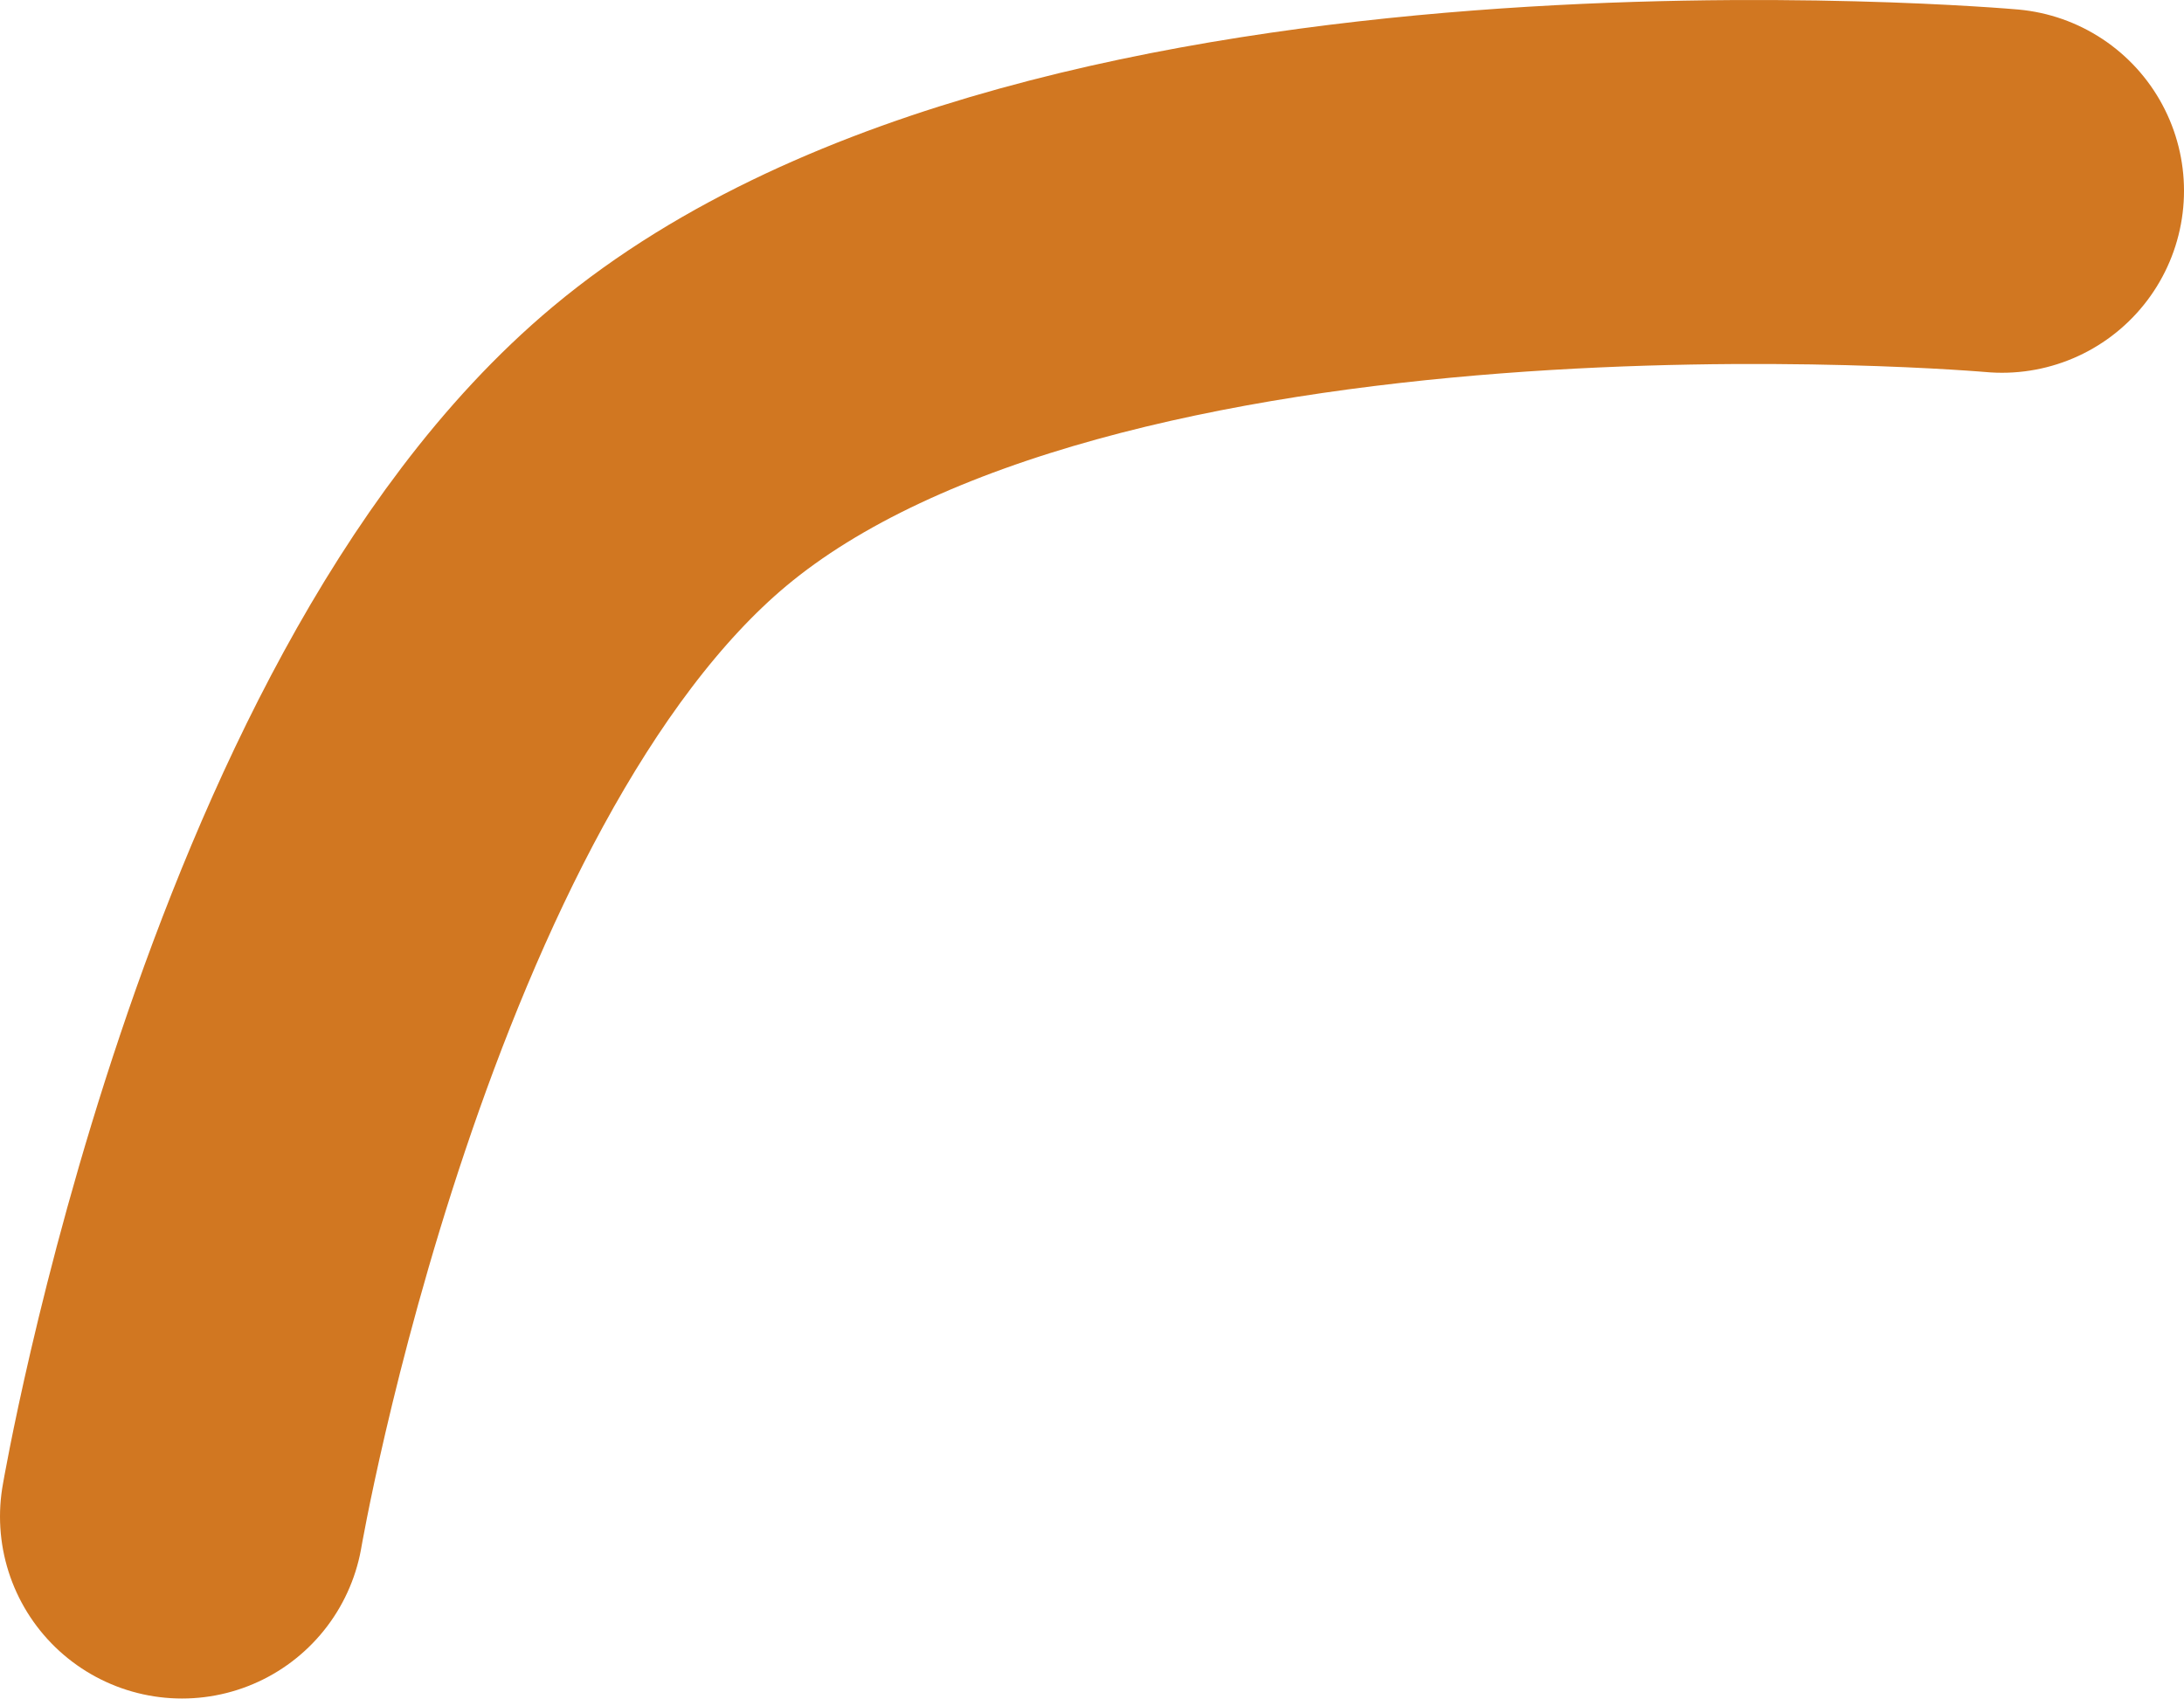
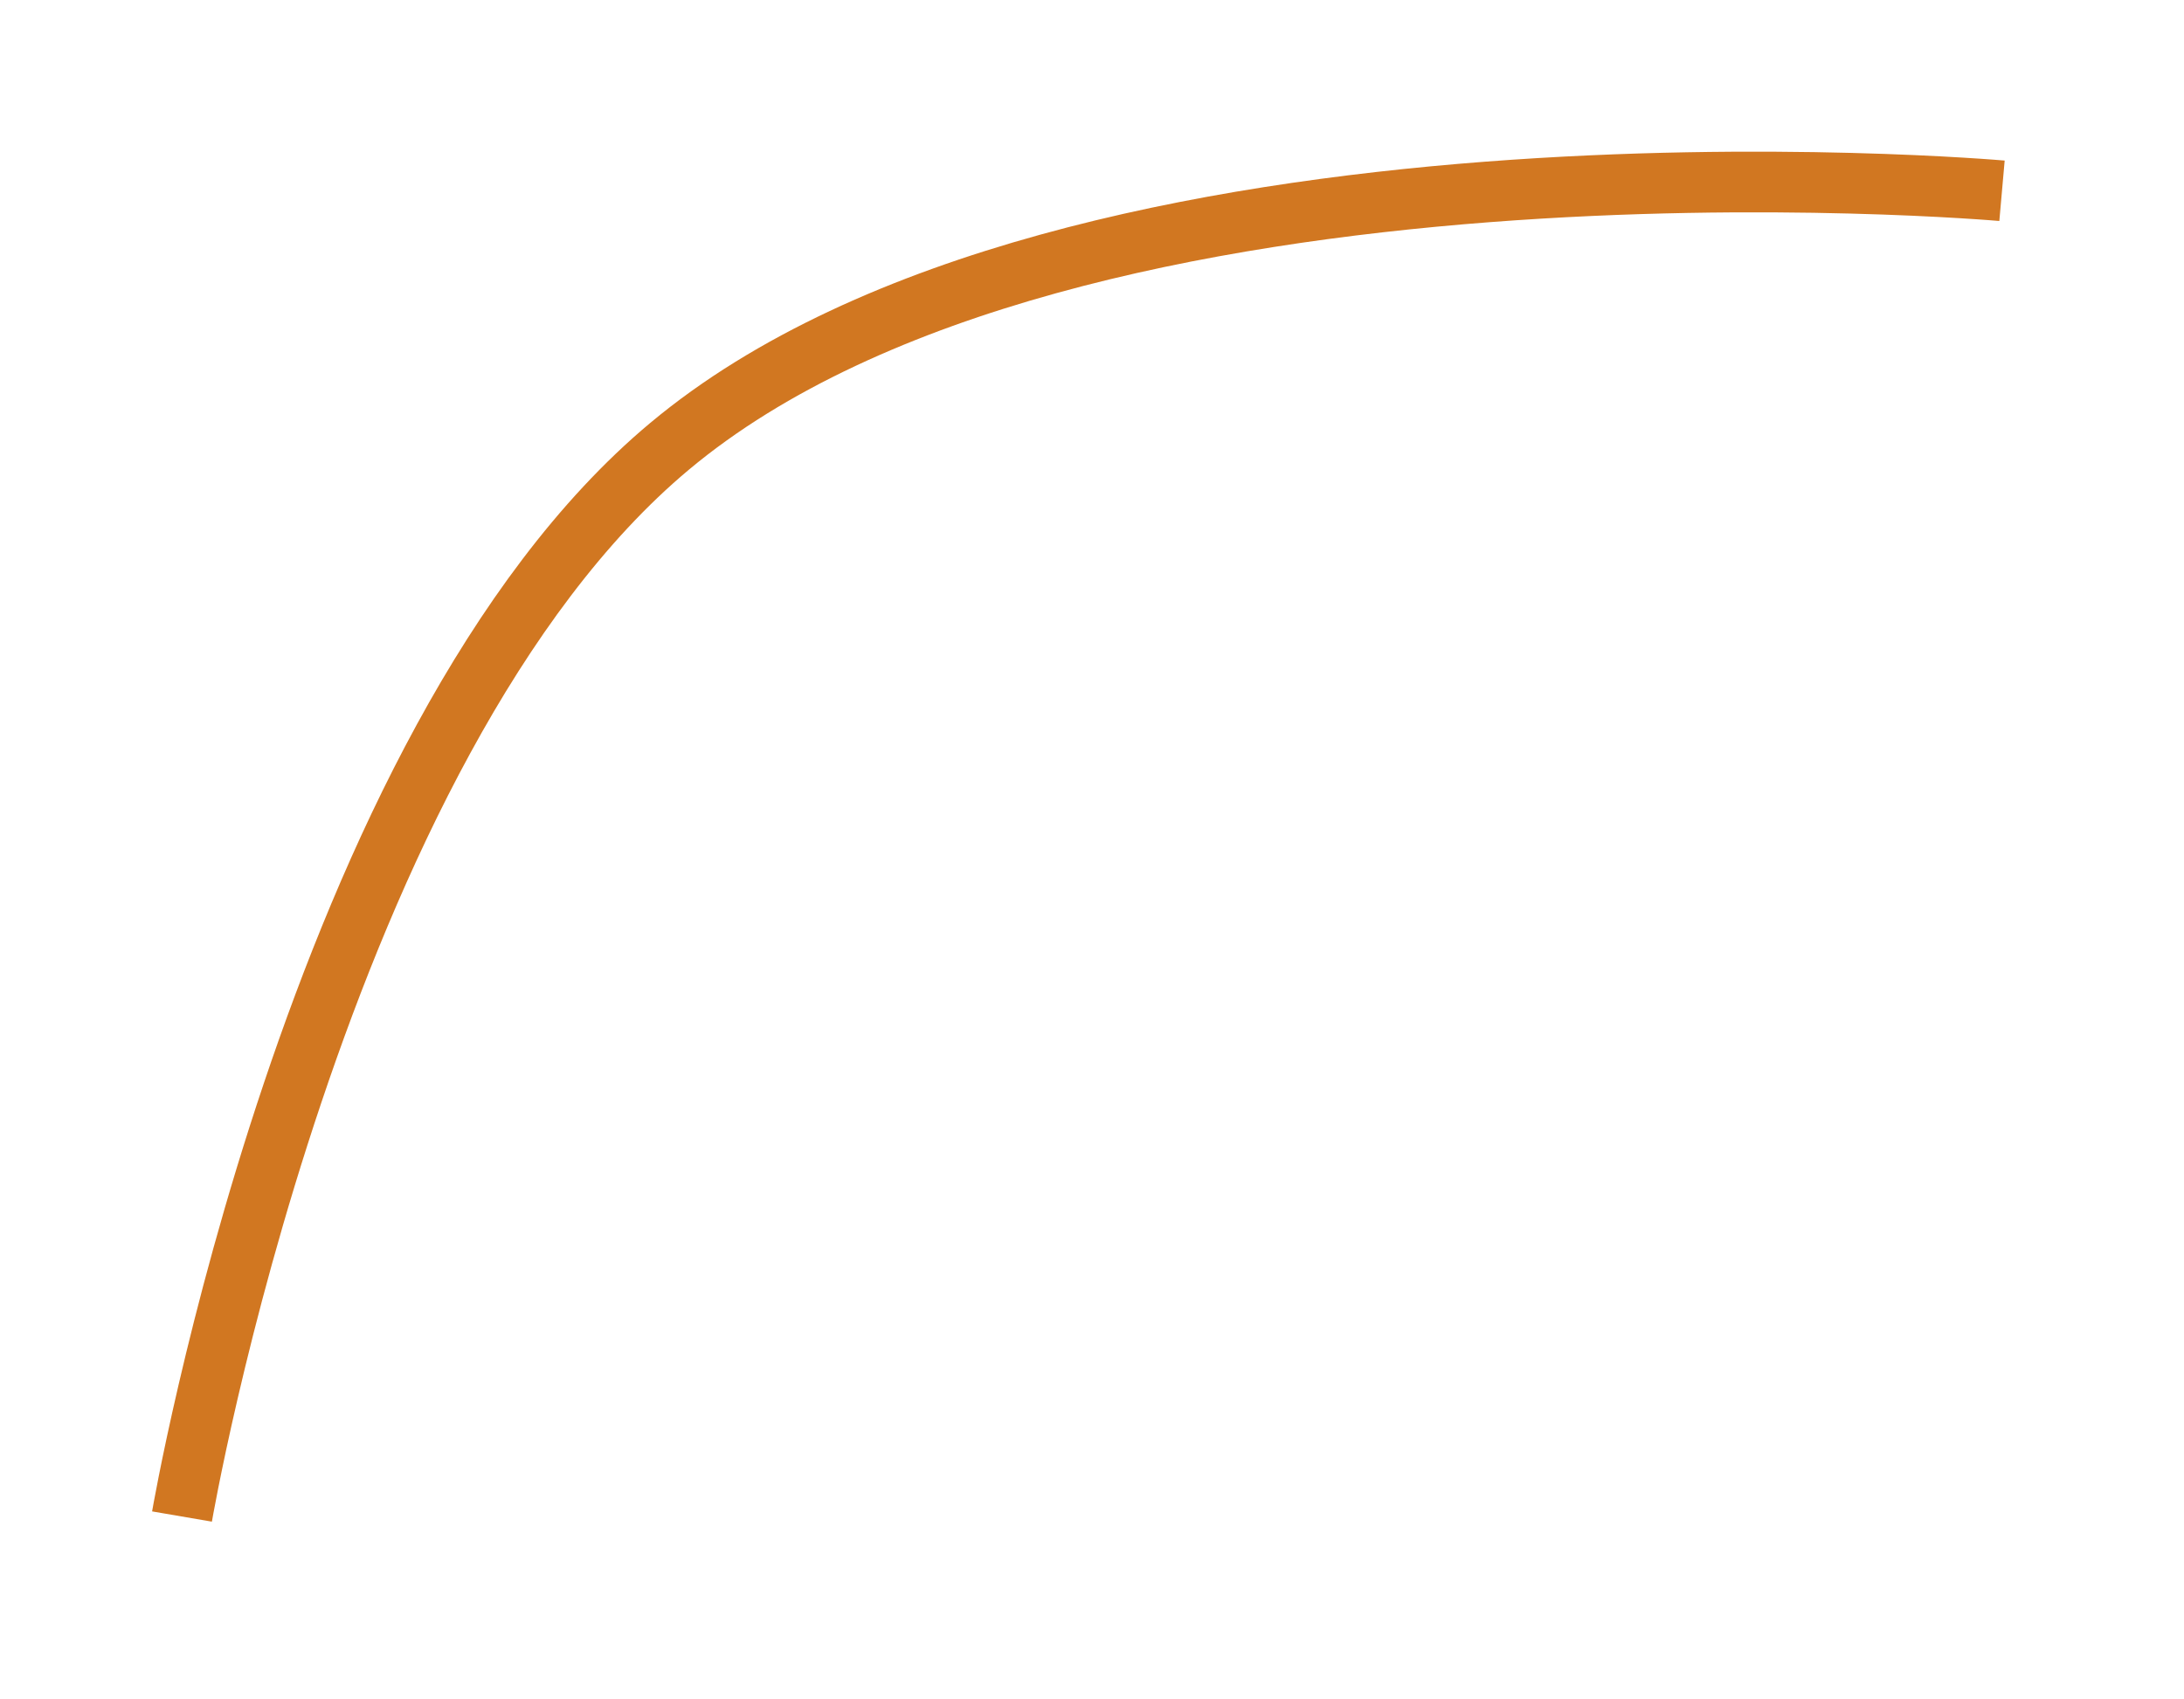
<svg xmlns="http://www.w3.org/2000/svg" width="36" height="28" viewBox="0 0 36 28" fill="none">
-   <path d="M33 3.145C33 3.145 17.693 1.792 11.036 7.358C5.186 12.248 3 25 3 25" stroke="#D17721" stroke-width="6" stroke-linecap="round" />
+   <path d="M33 3.145C33 3.145 17.693 1.792 11.036 7.358C5.186 12.248 3 25 3 25" stroke="#D17721" strokeWidth="6" strokeLinecap="round" />
</svg>
